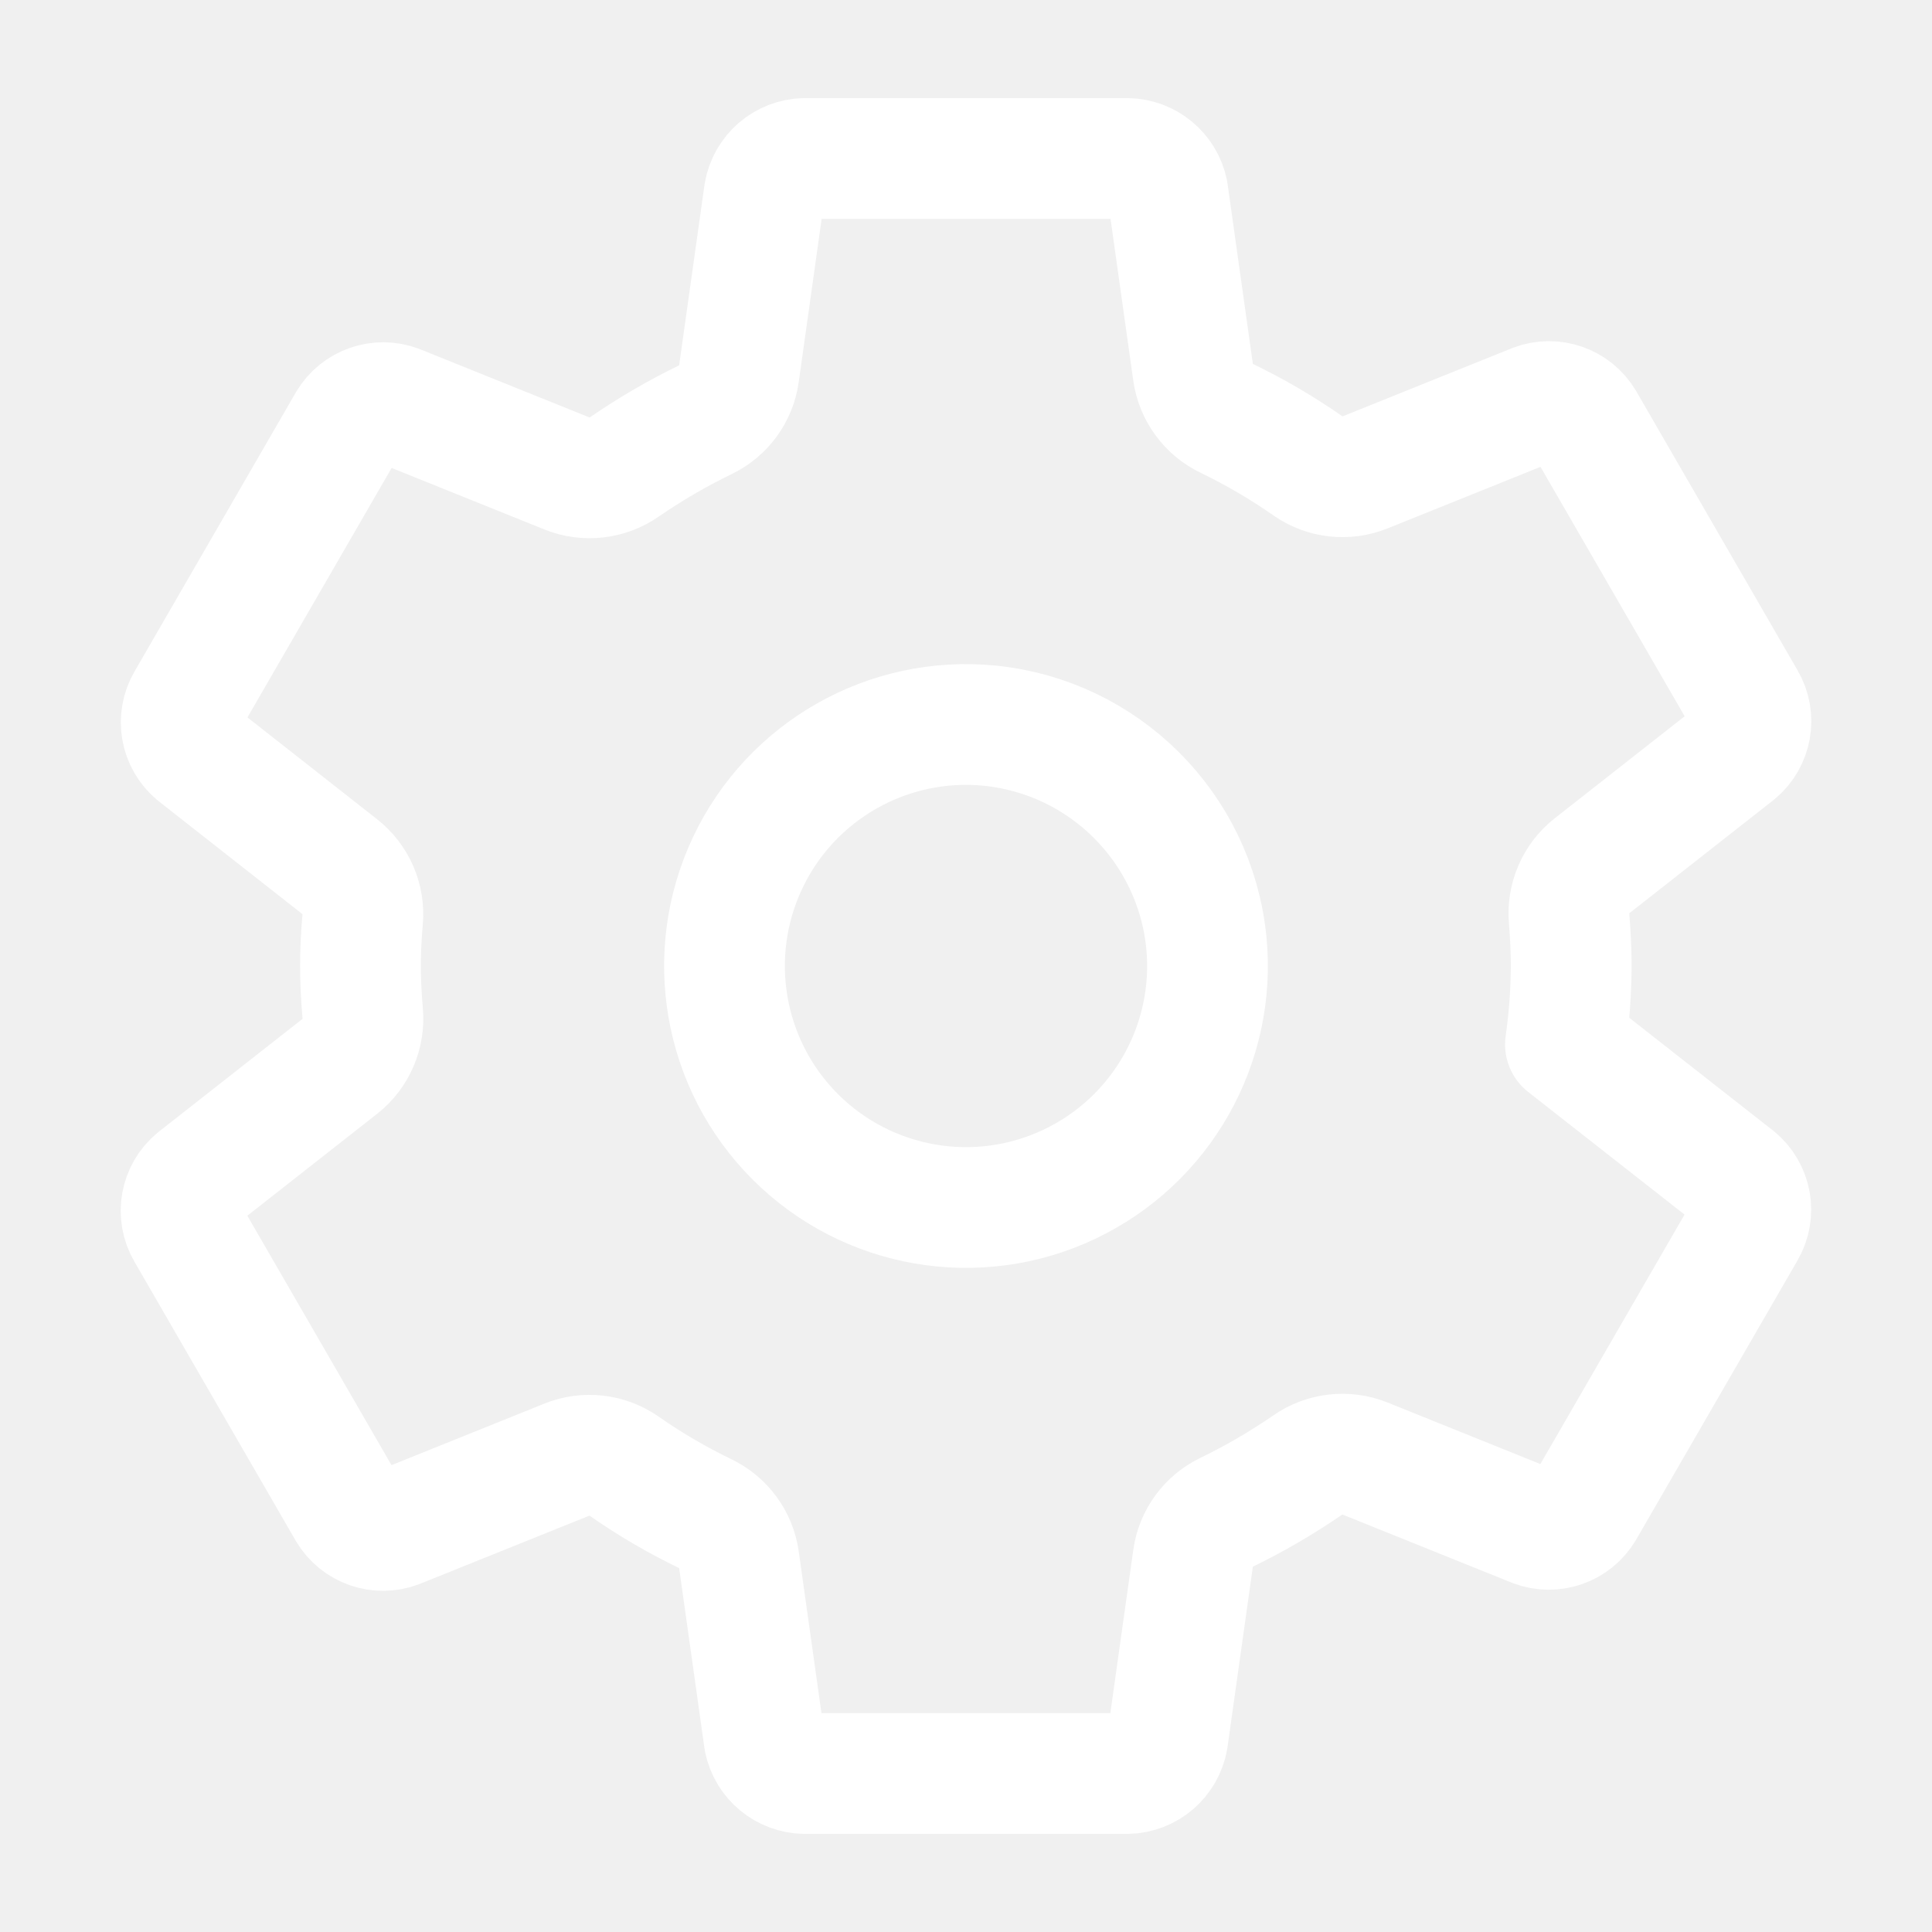
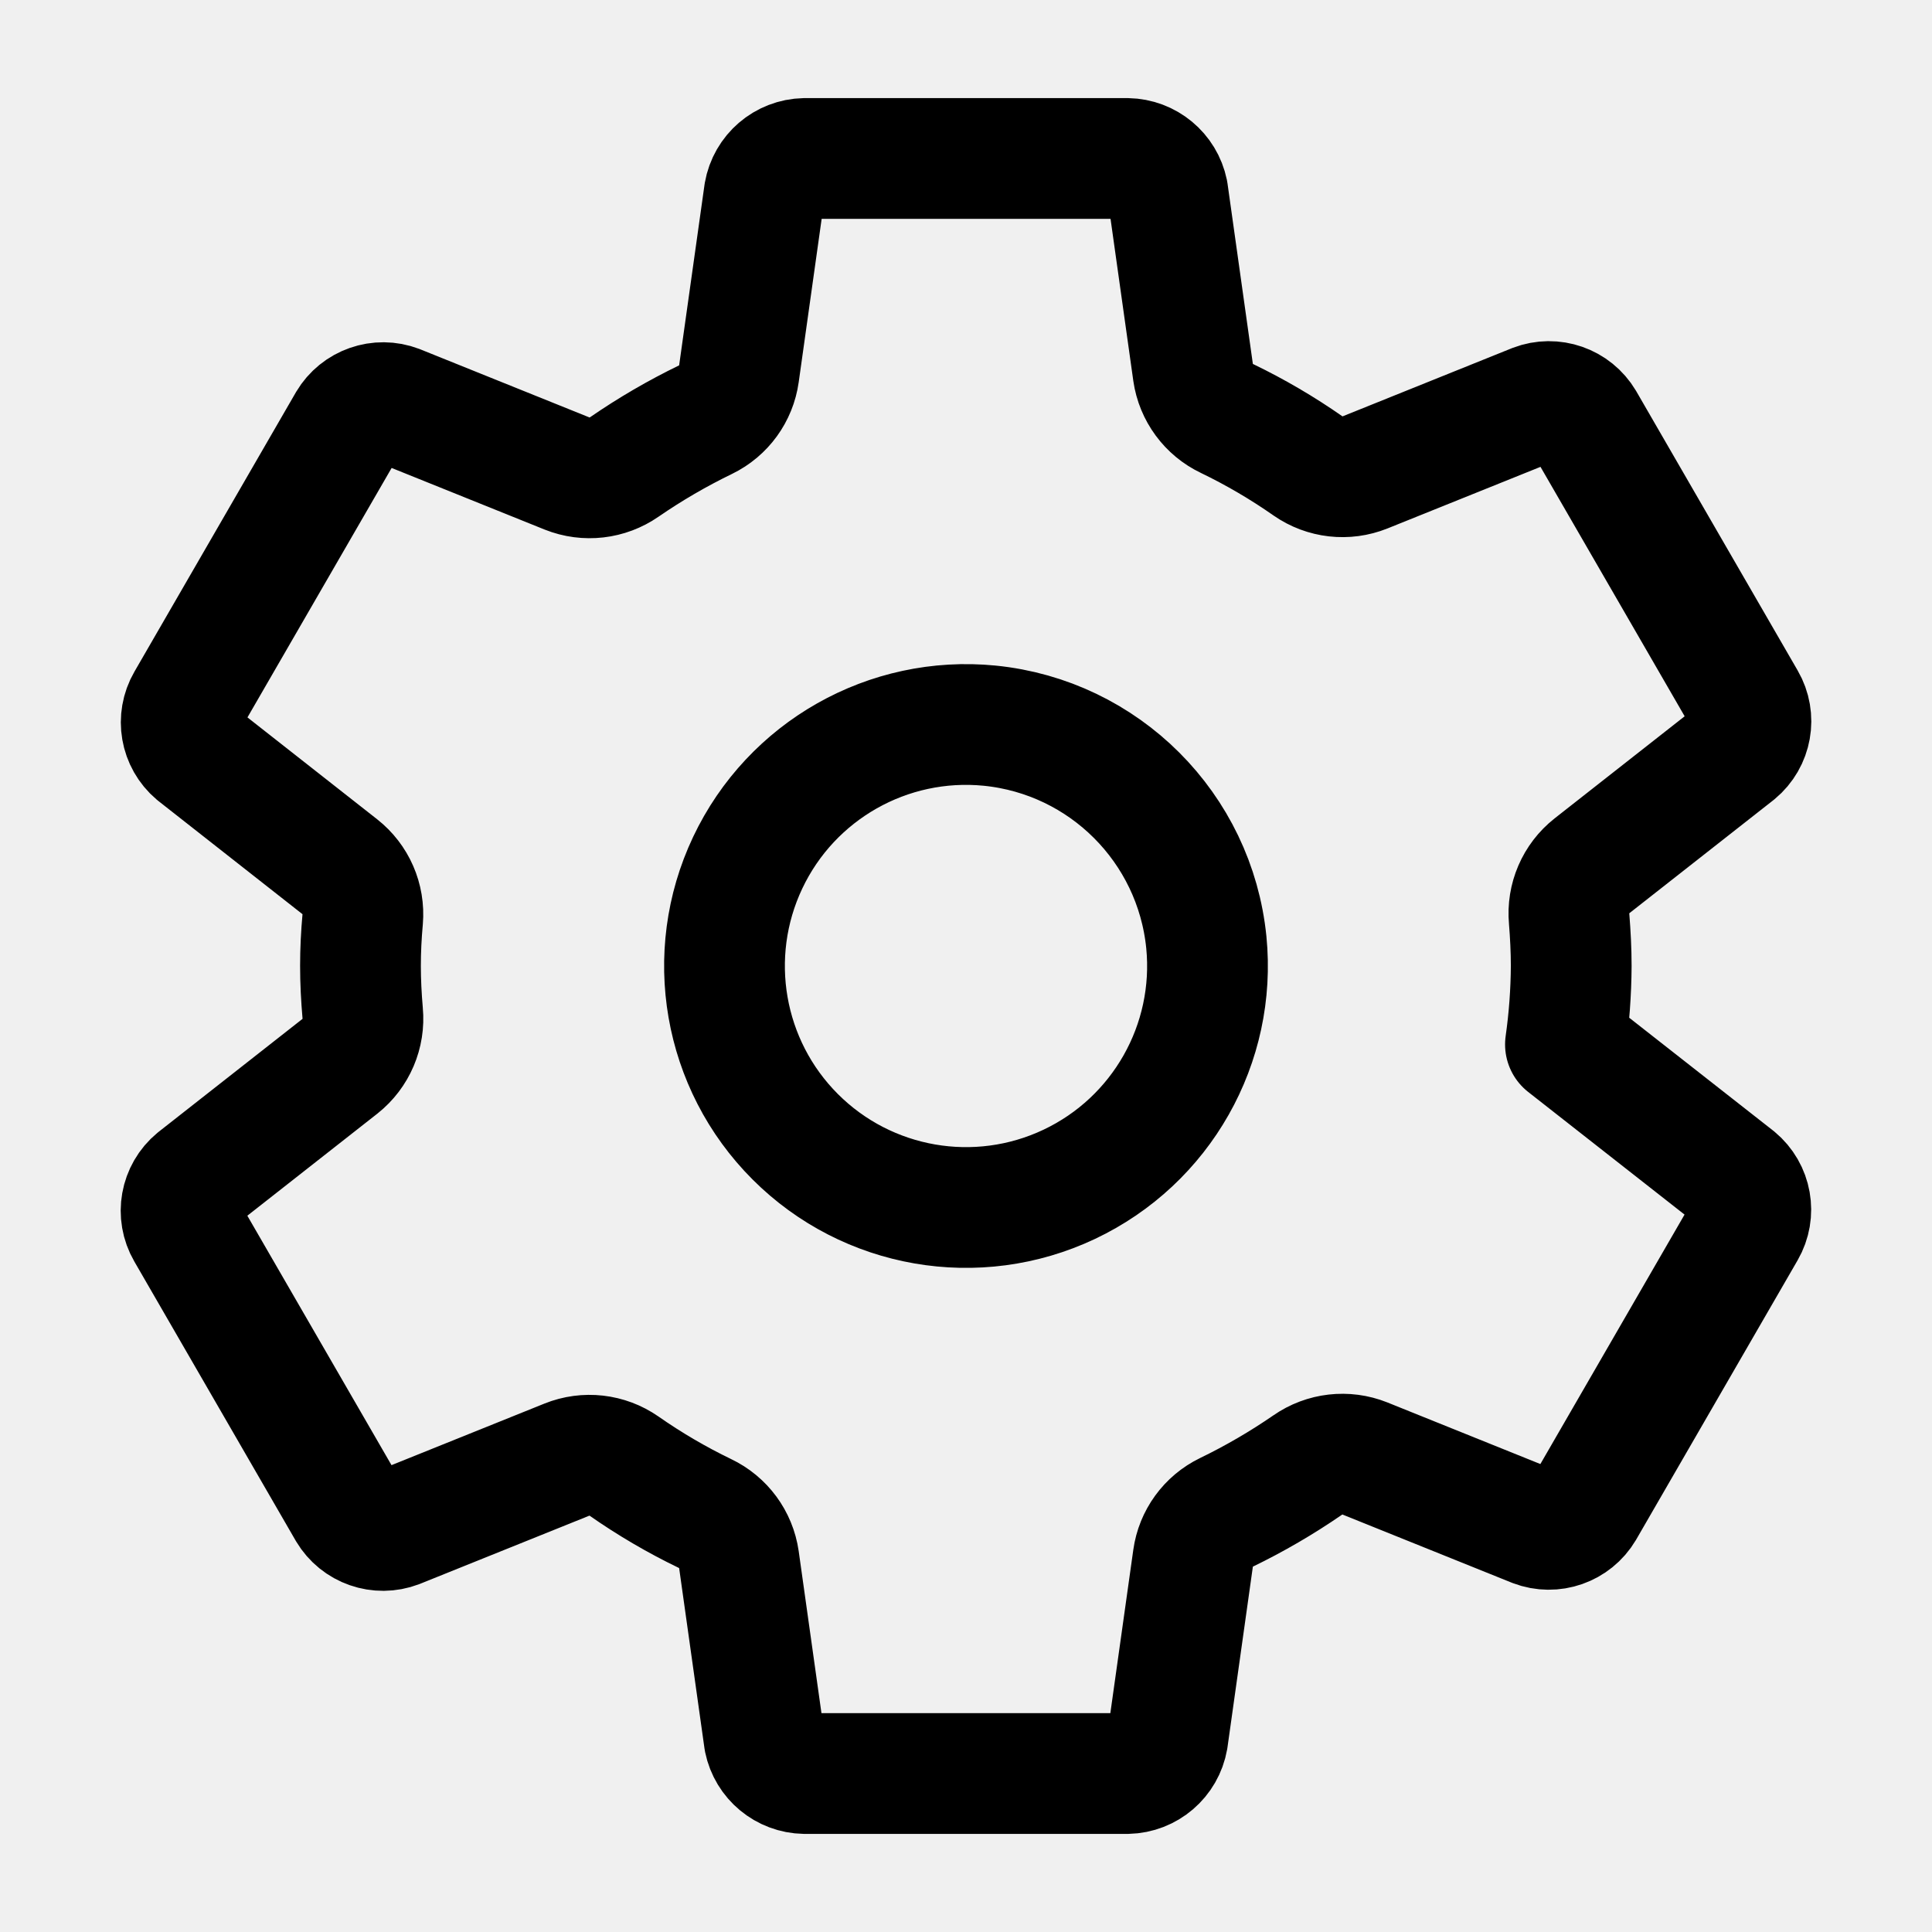
<svg xmlns="http://www.w3.org/2000/svg" class="ionicon" viewBox="0 0 512 512">
-   <path d="M262.29 192.31a64 64 0 1057.4 57.4 64.13 64.13 0 00-57.4-57.4zM416.39 256a154.34 154.34 0 01-1.53 20.79l45.21 35.46a10.81 10.81 0 012.45 13.75l-42.77 74a10.81 10.81 0 01-13.14 4.59l-44.9-18.08a16.11 16.11 0 00-15.17 1.75A164.48 164.48 0 01325 400.8a15.94 15.94 0 00-8.82 12.14l-6.73 47.89a11.08 11.08 0 01-10.68 9.17h-85.54a11.11 11.11 0 01-10.69-8.87l-6.72-47.82a16.07 16.07 0 00-9-12.22 155.3 155.3 0 01-21.46-12.57 16 16 0 00-15.11-1.71l-44.89 18.07a10.81 10.81 0 01-13.14-4.58l-42.77-74a10.8 10.8 0 012.45-13.75l38.21-30a16.05 16.05 0 006-14.08c-.36-4.17-.58-8.33-.58-12.5s.21-8.27.58-12.35a16 16 0 00-6.07-13.94l-38.19-30A10.81 10.81 0 0149.48 186l42.77-74a10.81 10.81 0 0113.14-4.59l44.9 18.08a16.11 16.11 0 0015.17-1.75A164.48 164.48 0 01187 111.2a15.94 15.94 0 008.82-12.14l6.73-47.89A11.08 11.08 0 01213.23 42h85.54a11.11 11.11 0 0110.69 8.87l6.72 47.82a16.07 16.07 0 009 12.22 155.3 155.3 0 0121.46 12.57 16 16 0 0015.11 1.71l44.89-18.07a10.81 10.81 0 0113.14 4.58l42.77 74a10.8 10.8 0 01-2.45 13.75l-38.21 30a16.05 16.05 0 00-6.05 14.08c.33 4.14.55 8.3.55 12.47z" fill="none" stroke="white" stroke-linecap="round" stroke-linejoin="round" stroke-width="32" />
+   <path d="M262.29 192.31a64 64 0 1057.4 57.4 64.13 64.13 0 00-57.4-57.4zM416.39 256a154.34 154.34 0 01-1.53 20.79l45.21 35.46a10.81 10.81 0 012.45 13.75l-42.77 74a10.81 10.81 0 01-13.14 4.59l-44.9-18.08a16.11 16.11 0 00-15.17 1.75A164.48 164.48 0 01325 400.8a15.94 15.94 0 00-8.82 12.14l-6.73 47.89a11.08 11.08 0 01-10.68 9.17h-85.54a11.11 11.11 0 01-10.69-8.87l-6.72-47.82a16.07 16.07 0 00-9-12.22 155.3 155.3 0 01-21.46-12.57 16 16 0 00-15.11-1.71l-44.89 18.07a10.81 10.81 0 01-13.14-4.58l-42.77-74a10.8 10.8 0 012.45-13.75l38.21-30a16.05 16.05 0 006-14.08c-.36-4.17-.58-8.33-.58-12.5s.21-8.27.58-12.35a16 16 0 00-6.07-13.94l-38.19-30A10.81 10.81 0 0149.48 186l42.77-74a10.81 10.81 0 0113.14-4.59l44.9 18.08a16.11 16.11 0 0015.17-1.75A164.48 164.48 0 01187 111.2a15.94 15.94 0 008.82-12.14l6.73-47.89A11.08 11.08 0 01213.23 42h85.54a11.11 11.11 0 0110.69 8.87l6.72 47.82a16.07 16.07 0 009 12.22 155.3 155.3 0 0121.46 12.57 16 16 0 0015.11 1.71l44.89-18.07a10.81 10.81 0 0113.14 4.58l42.77 74a10.8 10.8 0 01-2.45 13.75l-38.21 30a16.05 16.05 0 00-6.05 14.08c.33 4.14.55 8.3.55 12.47z" fill="none" stroke="currentColor" stroke-linecap="round" stroke-linejoin="round" stroke-width="32" />
</svg>
